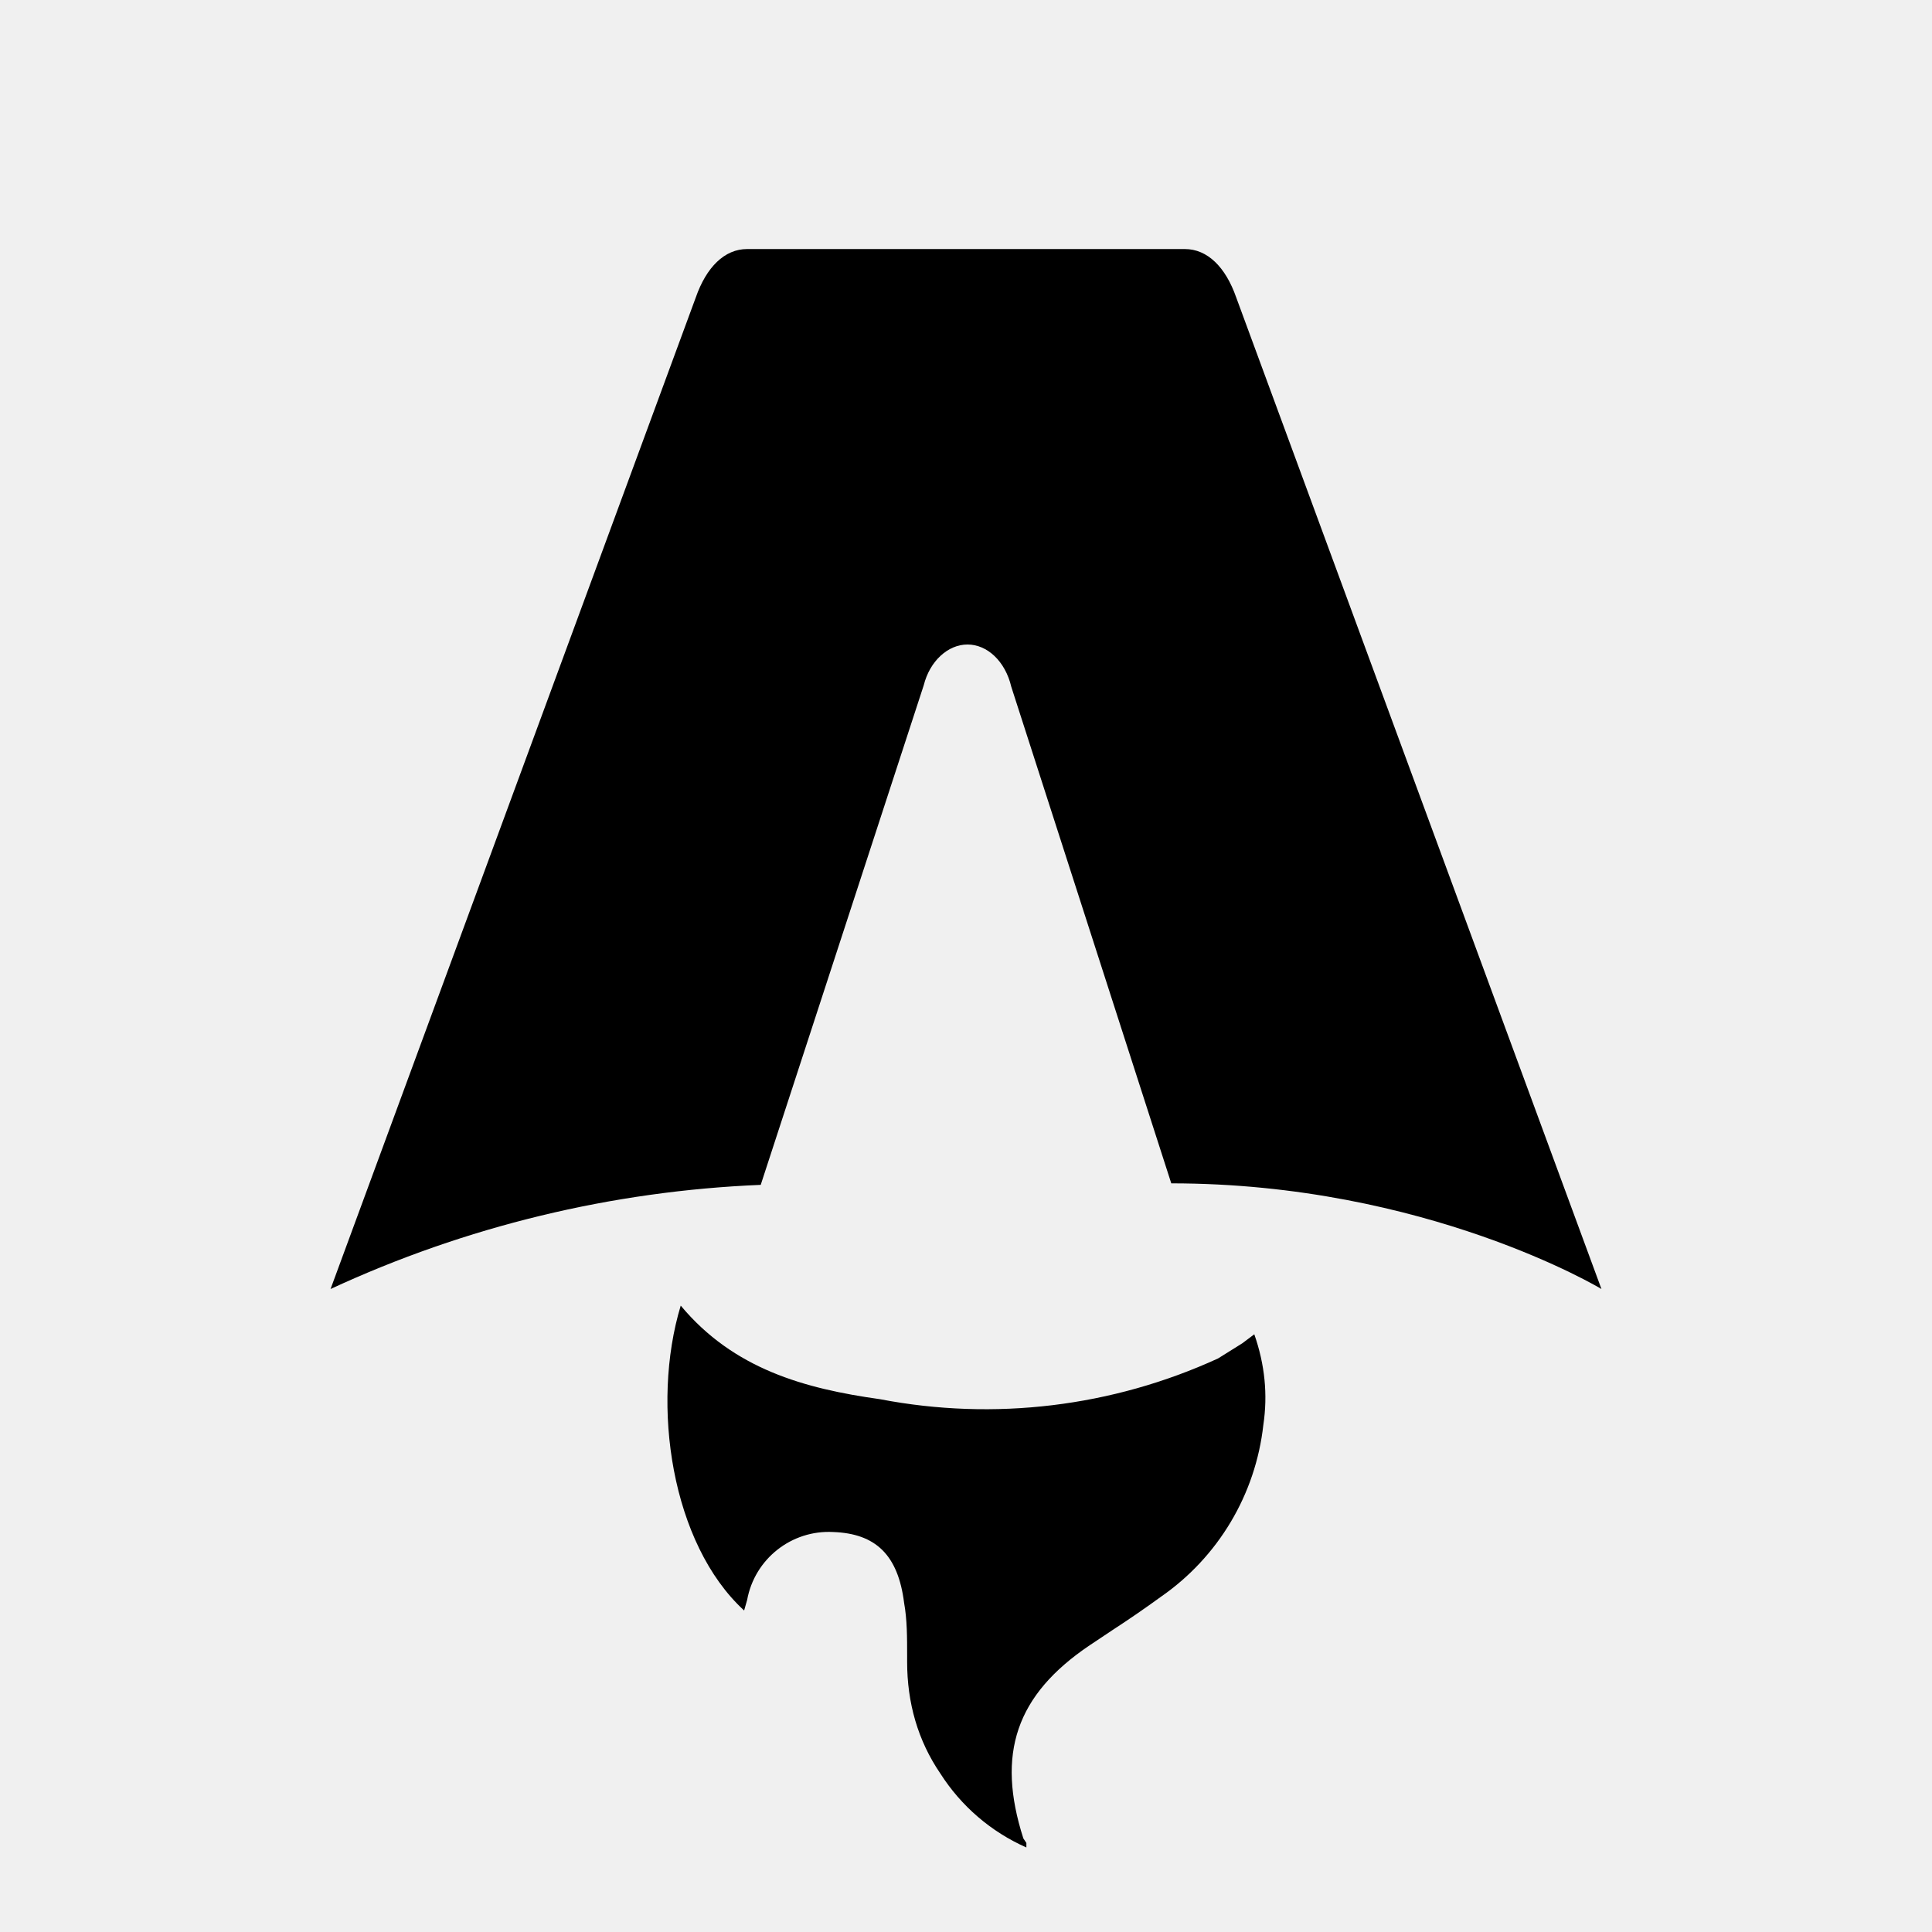
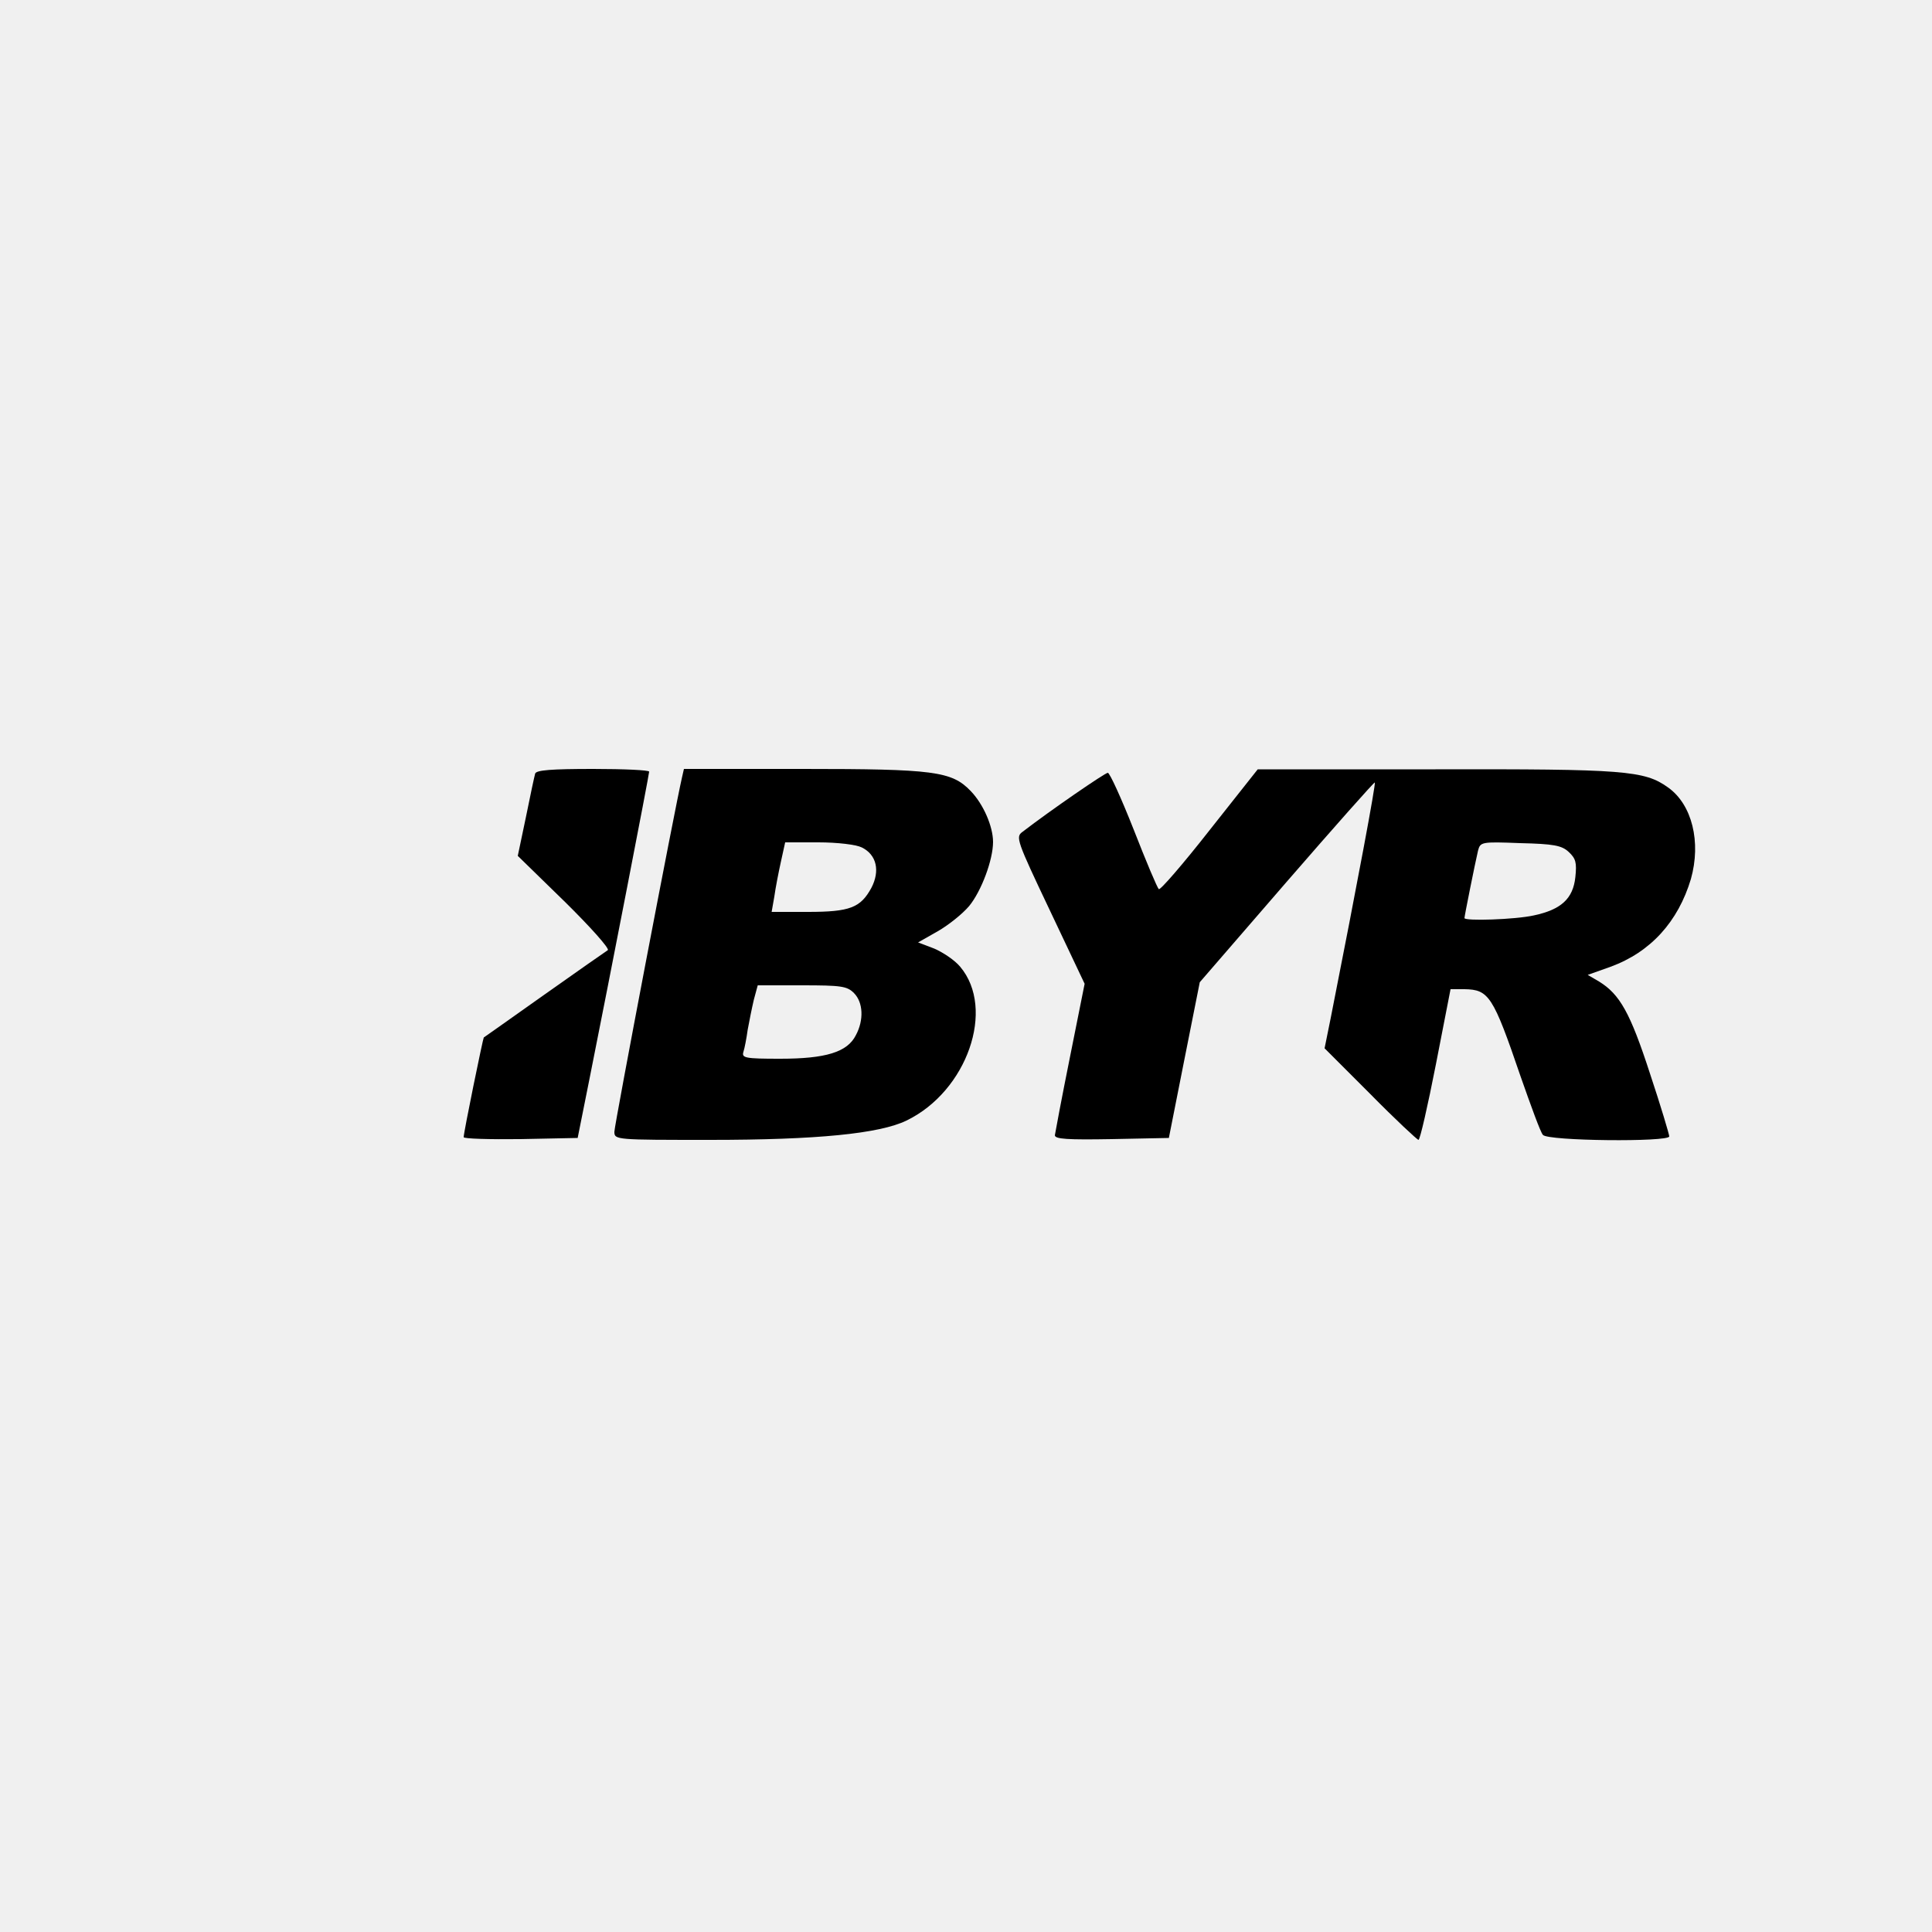
- <svg xmlns="http://www.w3.org/2000/svg" fill="none" viewBox="0 0 128 128">
-   <path d="M50.4 78.5a75.1 75.1 0 0 0-28.5 6.9l24.2-65.7c.7-2 1.9-3.2 3.4-3.2h29c1.5 0 2.7 1.2 3.4 3.2l24.2 65.7s-11.6-7-28.5-7L67 45.5c-.4-1.7-1.6-2.8-2.9-2.8-1.3 0-2.5 1.1-2.9 2.7L50.4 78.5Zm-1.1 28.2Zm-4.2-20.2c-2 6.6-.6 15.8 4.2 20.2a17.5 17.5 0 0 1 .2-.7 5.5 5.5 0 0 1 5.7-4.5c2.8.1 4.3 1.5 4.7 4.7.2 1.1.2 2.3.2 3.5v.4c0 2.7.7 5.2 2.2 7.4a13 13 0 0 0 5.7 4.9v-.3l-.2-.3c-1.8-5.6-.5-9.5 4.4-12.8l1.5-1a73 73 0 0 0 3.2-2.2 16 16 0 0 0 6.8-11.4c.3-2 .1-4-.6-6l-.8.6-1.6 1a37 37 0 0 1-22.4 2.7c-5-.7-9.7-2-13.2-6.2Z" />
-   <style>
-         path { fill: #000; }
-         @media (prefers-color-scheme: dark) {
-             path { fill: #FFF; }
-         }
-     </style>
+ <svg xmlns="http://www.w3.org/2000/svg" version="1.0" width="500pt" height="500pt" viewBox="0 0 500 500" preserveAspectRatio="xMidYMid meet">
+   <g transform="translate(0,500) scale(0.1,-0.1)" fill="#000000" stroke="none">
+     <path d="M1385 2998 c-2 -7 -13 -58 -24 -113 l-21 -100 122 -119 c66 -65 116 -121 111 -125 -5 -3 -79 -55 -164 -115 -85 -60 -155 -110 -157 -111 -2 -2 -52 -245 -52 -258 0 -4 66 -6 147 -5 l148 3 32 160 c50 250 153 780 153 788 0 4 -65 7 -145 7 -108 0 -147 -3 -150 -12z" />
+     <path d="M1765 2988 c-18 -77 -175 -900 -175 -917 0 -21 4 -21 248 -21 276 0 438 16 508 50 157 76 231 289 139 398 -14 17 -44 37 -67 47 l-42 16 51 29 c28 16 64 45 81 65 32 39 62 120 62 166 0 40 -25 98 -58 132 -49 51 -95 57 -434 57 l-308 0 -5 -22z m465 -181 c39 -19 48 -61 25 -105 -28 -51 -55 -62 -164 -62 l-94 0 7 40 c3 22 11 63 17 90 l11 50 86 0 c50 0 98 -6 112 -13z m-20 -377 c24 -24 26 -70 5 -109 -22 -44 -78 -61 -196 -61 -91 0 -100 2 -95 18 3 9 8 35 11 57 4 22 11 57 16 78 l10 37 114 0 c102 0 117 -2 135 -20z" />
+     <path d="M3130 2851 c-69 -88 -128 -156 -131 -152 -4 3 -33 72 -65 154 -32 81 -62 147 -67 147 -7 0 -147 -96 -221 -153 -18 -13 -15 -22 71 -203 l90 -190 -38 -190 c-21 -104 -38 -195 -39 -202 0 -10 33 -12 147 -10 l148 3 40 202 40 201 225 260 c124 143 227 259 228 257 3 -3 -44 -255 -114 -609 l-16 -79 118 -118 c65 -66 122 -119 125 -119 4 0 24 88 45 195 l38 195 36 0 c63 -1 74 -17 145 -225 27 -77 52 -146 58 -152 11 -16 327 -19 327 -4 0 5 -22 79 -50 163 -51 157 -78 205 -132 238 l-29 17 59 21 c104 38 175 117 208 227 27 96 3 193 -59 237 -61 44 -113 48 -602 47 l-460 0 -125 -158z m930 -56 c18 -17 21 -27 17 -65 -6 -56 -37 -84 -107 -99 -49 -11 -180 -15 -180 -7 0 5 27 140 35 174 6 23 8 24 109 20 87 -2 108 -6 126 -23z" />
+   </g>
</svg>
